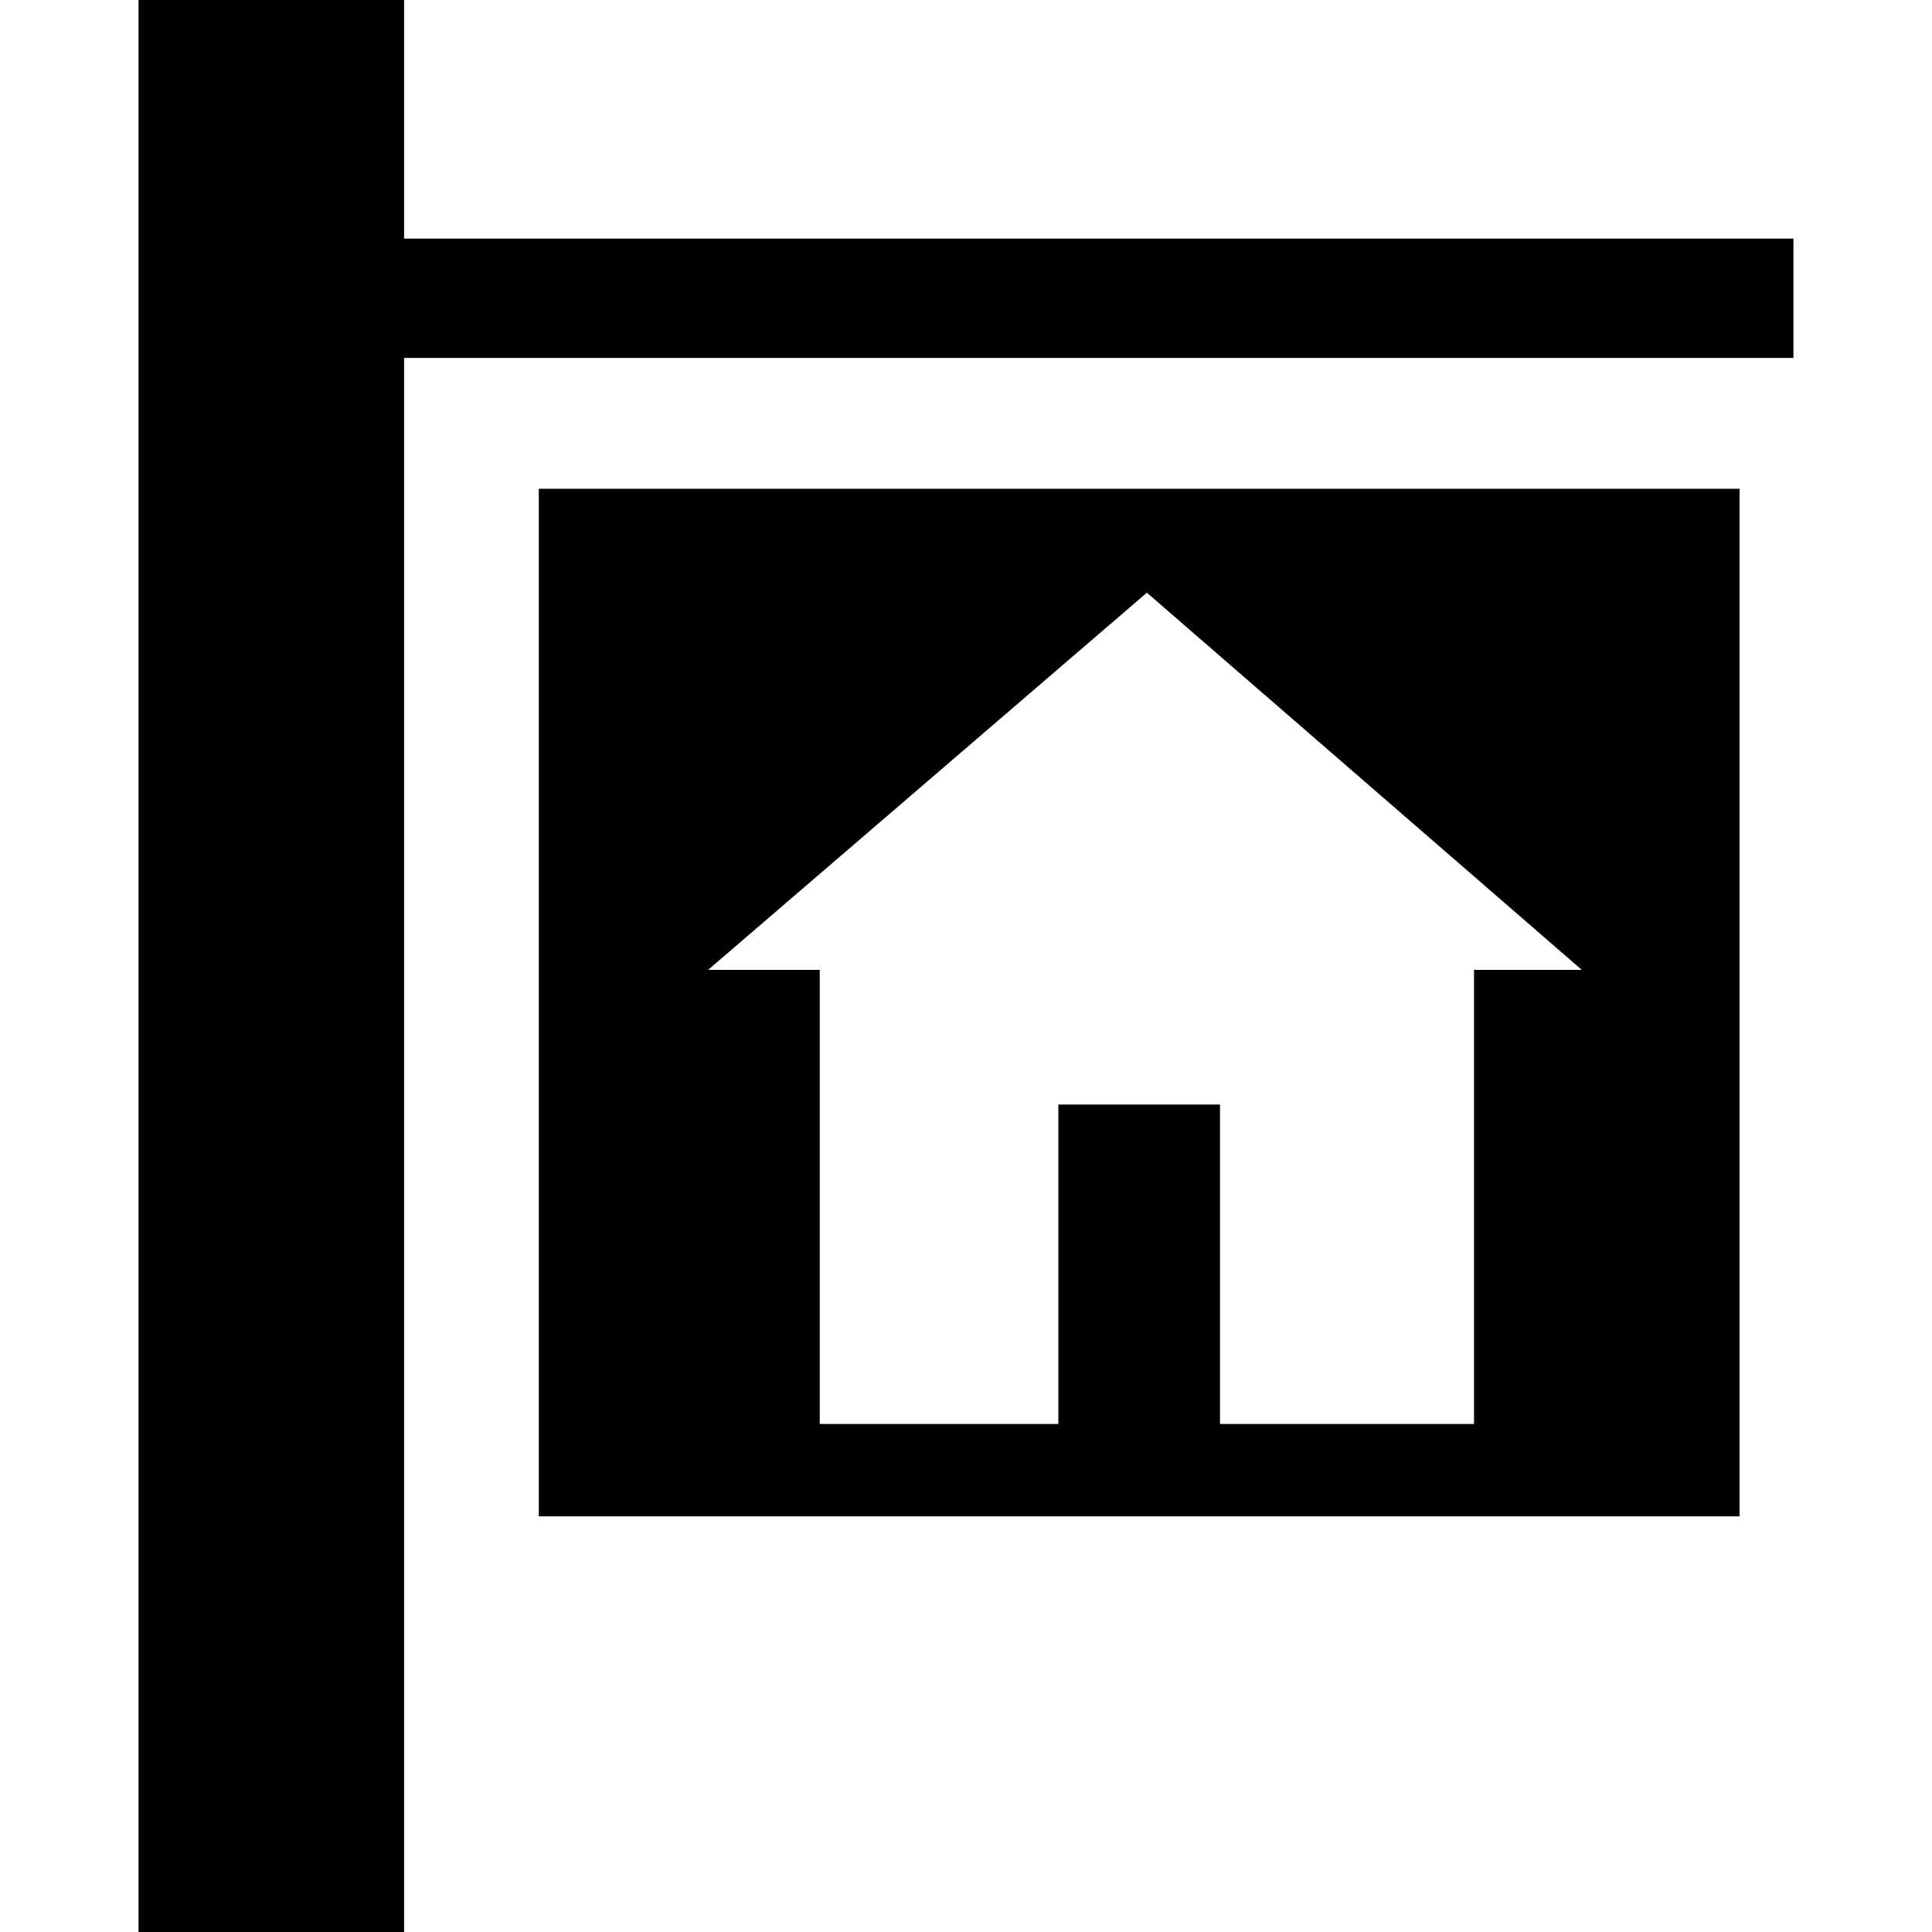
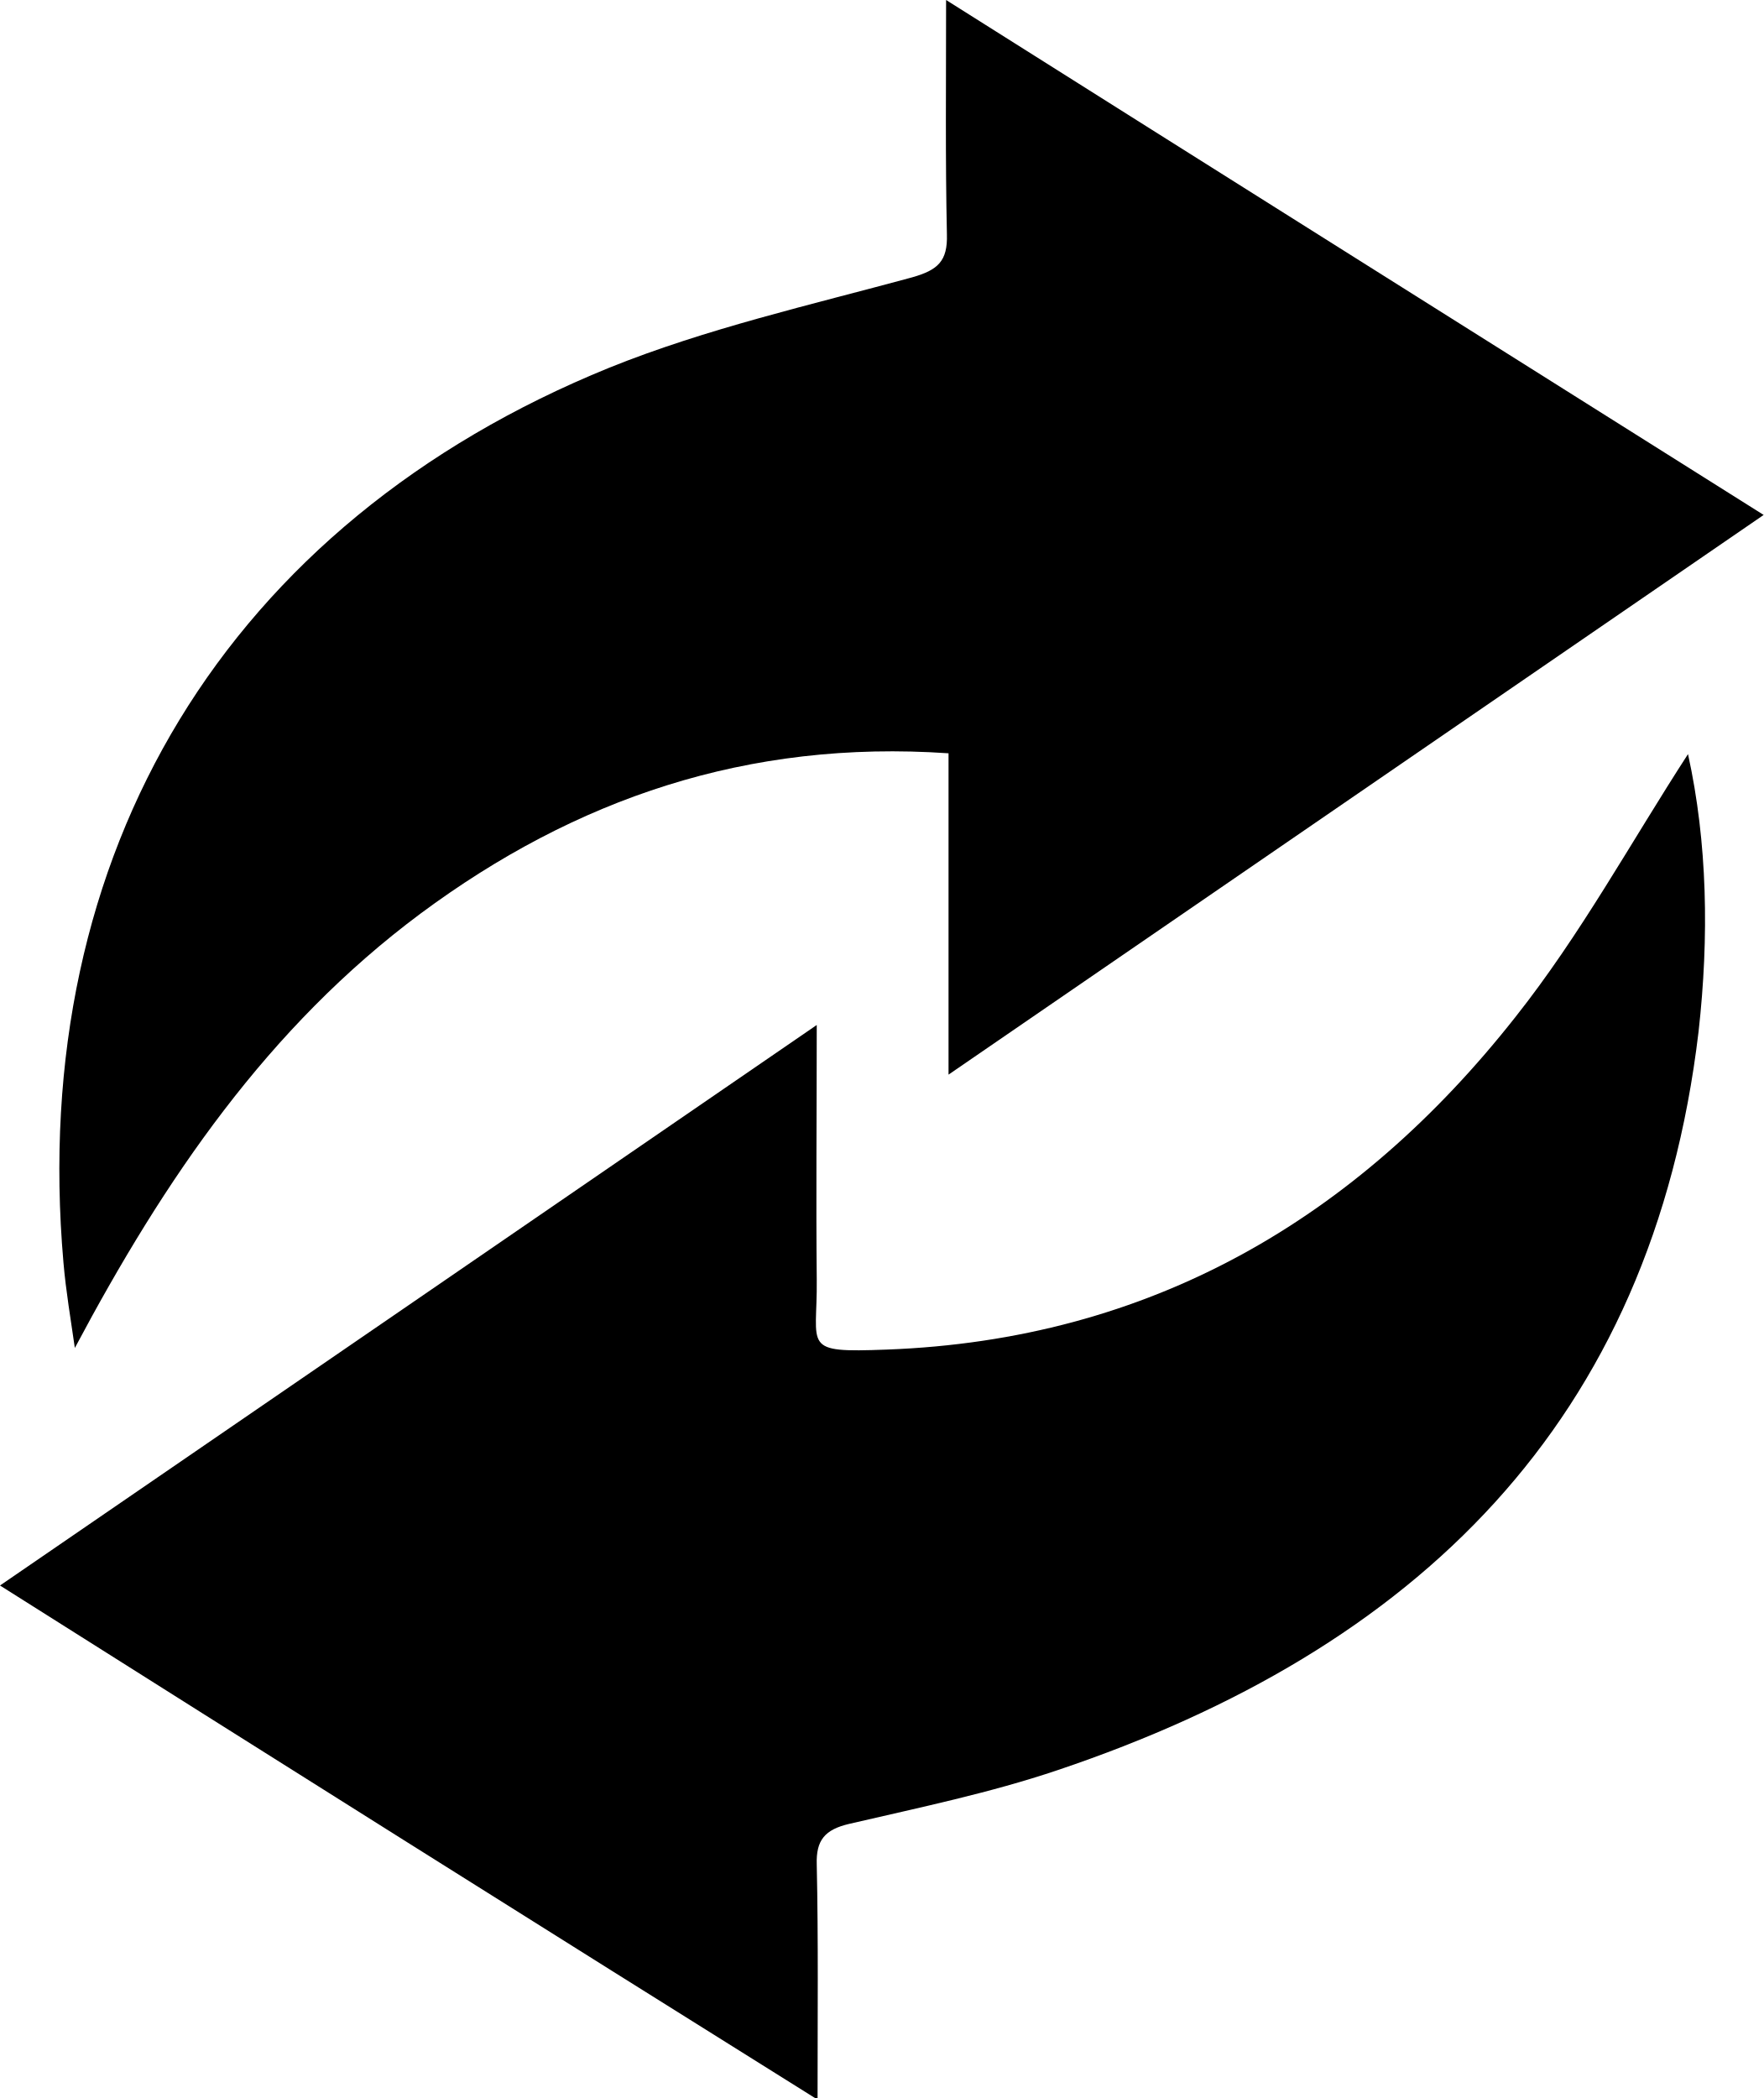
- <svg xmlns="http://www.w3.org/2000/svg" version="1.1" id="Capa_1" x="0px" y="0px" viewBox="0 0 502 502" style="enable-background:new 0 0 502 502;" xml:space="preserve">
+ <svg xmlns="http://www.w3.org/2000/svg" version="1.1" id="Слой_1" x="0px" y="0px" viewBox="0 0 216.8 257.9" style="enable-background:new 0 0 216.8 257.9;" xml:space="preserve">
  <g>
-     <g>
-       <path d="M140,394h312V127H140V394z M298,154l113,98h-28v118h-66v-83h-42v83h-62V252h-29L298,154z" />
-       <polygon points="105,62 105,0 36,0 36,502 105,502 105,93 466,93 466,62   " />
-     </g>
+     <path d="M0,194.9c33.7-23.1,66.6-45.7,100.4-68.9c0,11.2-0.1,21.3,0,31.3c0.1,8.4-2,9,8.6,8.6c32.3-1.2,57.7-16,77.3-40.9   c8-10.1,14.2-21.5,21.2-32.3c2.4,10.9,2.6,22.5,1.3,34.1c-5.7,48.1-34.8,76-78.8,90.8c-8.3,2.8-17,4.6-25.6,6.6c-3,0.7-4.1,2-4,5   c0.2,9.3,0.1,18.5,0.1,28.9C66.6,236.9,33.7,216.2,0,194.9z" />
+     <path d="M116.3,0c33.9,21.4,67,42.2,100.5,63.3c-33.5,23-66.4,45.6-100.2,68.8c0-13.5,0-26.2,0-39.5c-24.7-1.7-45.9,5.6-64.9,19.7   C32.9,126.3,20.2,145,9.2,165.7c-0.5-3.5-1.1-7-1.4-10.5c-4.4-50.4,20.1-90.9,67.1-110c11.9-4.8,24.7-7.7,37.2-11.1   c3.2-0.9,4.4-2,4.3-5.3C116.2,19.6,116.3,10.3,116.3,0z" />
  </g>
-   <g>
- </g>
-   <g>
- </g>
-   <g>
- </g>
-   <g>
- </g>
-   <g>
- </g>
-   <g>
- </g>
-   <g>
- </g>
-   <g>
- </g>
-   <g>
- </g>
-   <g>
- </g>
-   <g>
- </g>
-   <g>
- </g>
-   <g>
- </g>
-   <g>
- </g>
-   <g>
- </g>
</svg>
